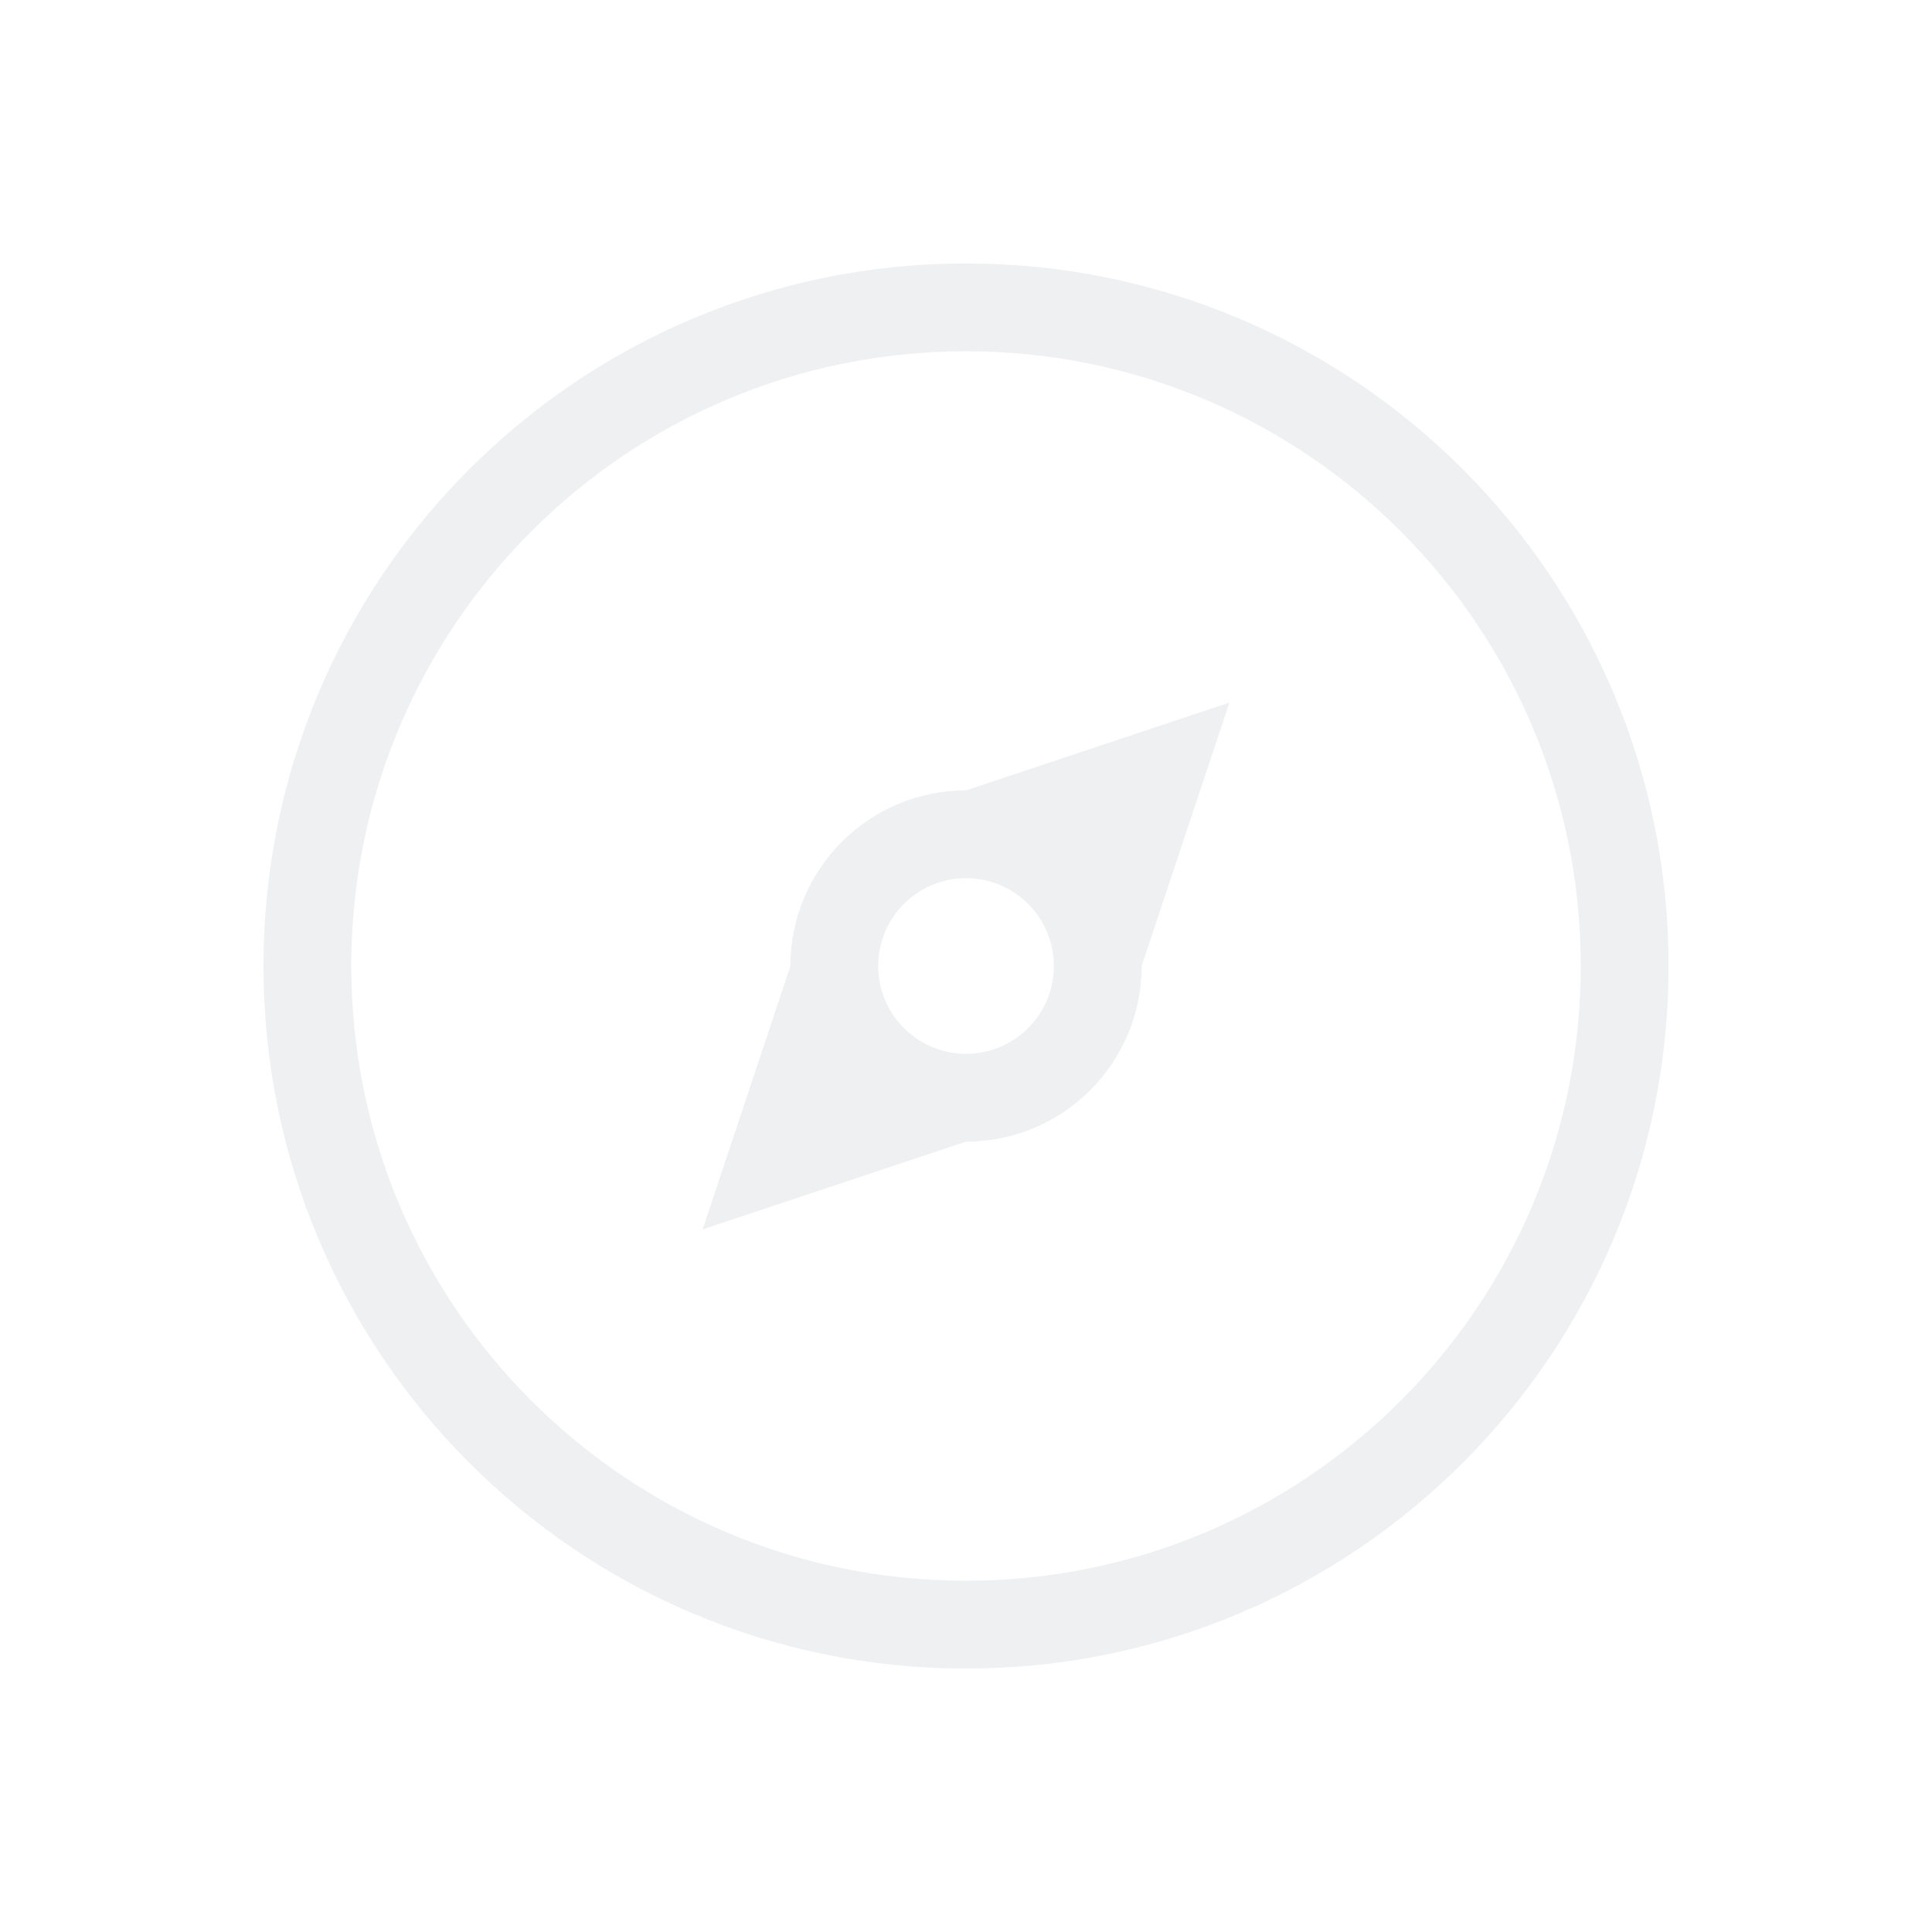
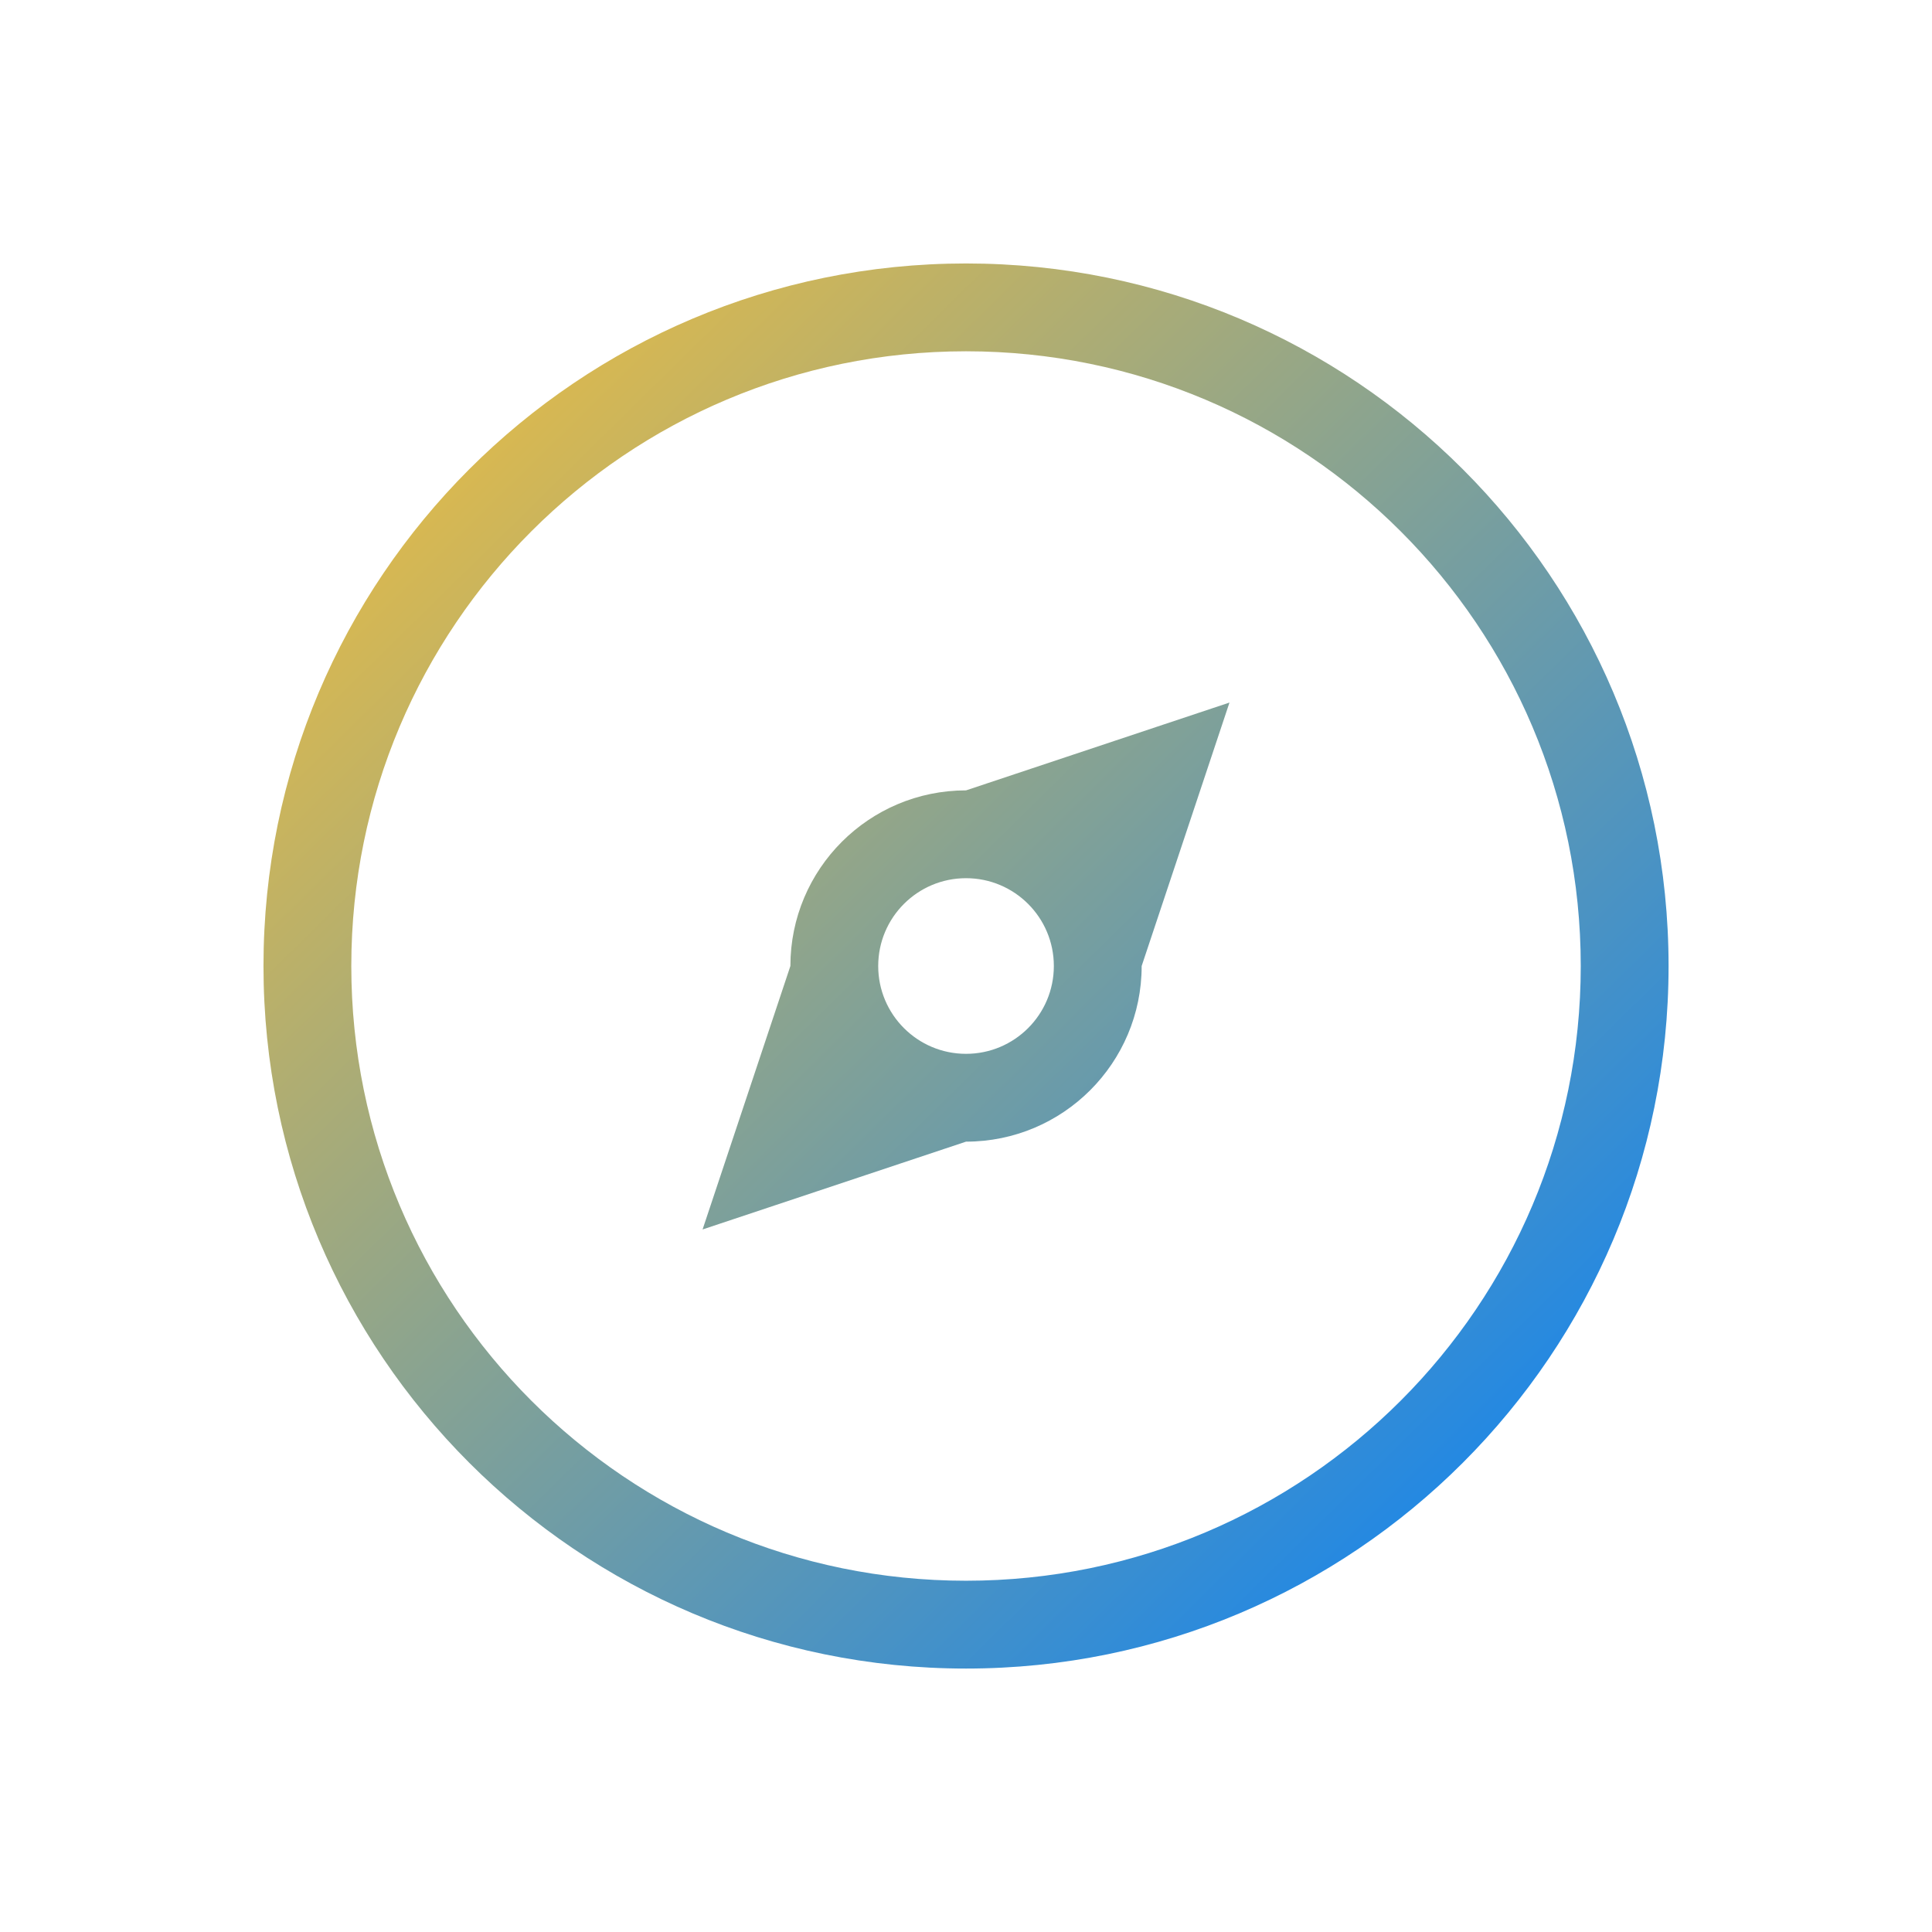
- <svg xmlns="http://www.w3.org/2000/svg" viewBox="0 0 22 22">
+ <svg xmlns="http://www.w3.org/2000/svg" xmlns:xlink="http://www.w3.org/1999/xlink" viewBox="0 0 22 22" version="1.1" id="svg6">
  <defs id="defs3051">
+     <linearGradient id="linearGradient839">
+       <stop style="stop-color:#fac136;stop-opacity:1" offset="0" id="stop835" />
+       <stop style="stop-color:#007fff;stop-opacity:1" offset="1" id="stop837" />
+     </linearGradient>
    <style type="text/css" id="current-color-scheme">
      .ColorScheme-Text {
        color:#eff0f1;
      }
      </style>
+     <linearGradient xlink:href="#linearGradient839" id="linearGradient841" x1="554.442" y1="610.803" x2="570.104" y2="626.72" gradientUnits="userSpaceOnUse" />
  </defs>
-   <path style="fill:currentColor;fill-opacity:1;stroke:none" d="m562.286 610.648a8 8 0 0 0 -8 8 8 8 0 0 0 8 8 8 8 0 0 0 8 -8 8 8 0 0 0 -8 -8m0 1a7 7 0 0 1 7 7 7 7 0 0 1 -7 7 7 7 0 0 1 -7 -7 7 7 0 0 1 7 -7m3 4l-3 1a2 2 0 0 0 -2 2l-1 3 3-1a2 2 0 0 0 2 -2l1-3m-3 2a1 1 0 0 1 1 1 1 1 0 0 1 -1 1 1 1 0 0 1 -1 -1 1 1 0 0 1 1 -1" transform="translate(-551.2857-607.6479)" class="ColorScheme-Text" />
+   <path style="fill:url(#linearGradient841);fill-opacity:1;stroke:none" d="m562.286 610.648a8 8 0 0 0 -8 8 8 8 0 0 0 8 8 8 8 0 0 0 8 -8 8 8 0 0 0 -8 -8m0 1a7 7 0 0 1 7 7 7 7 0 0 1 -7 7 7 7 0 0 1 -7 -7 7 7 0 0 1 7 -7m3 4l-3 1a2 2 0 0 0 -2 2l-1 3 3-1a2 2 0 0 0 2 -2l1-3m-3 2a1 1 0 0 1 1 1 1 1 0 0 1 -1 1 1 1 0 0 1 -1 -1 1 1 0 0 1 1 -1" transform="translate(-551.2857-607.6479)" class="ColorScheme-Text" id="path4" />
</svg>
